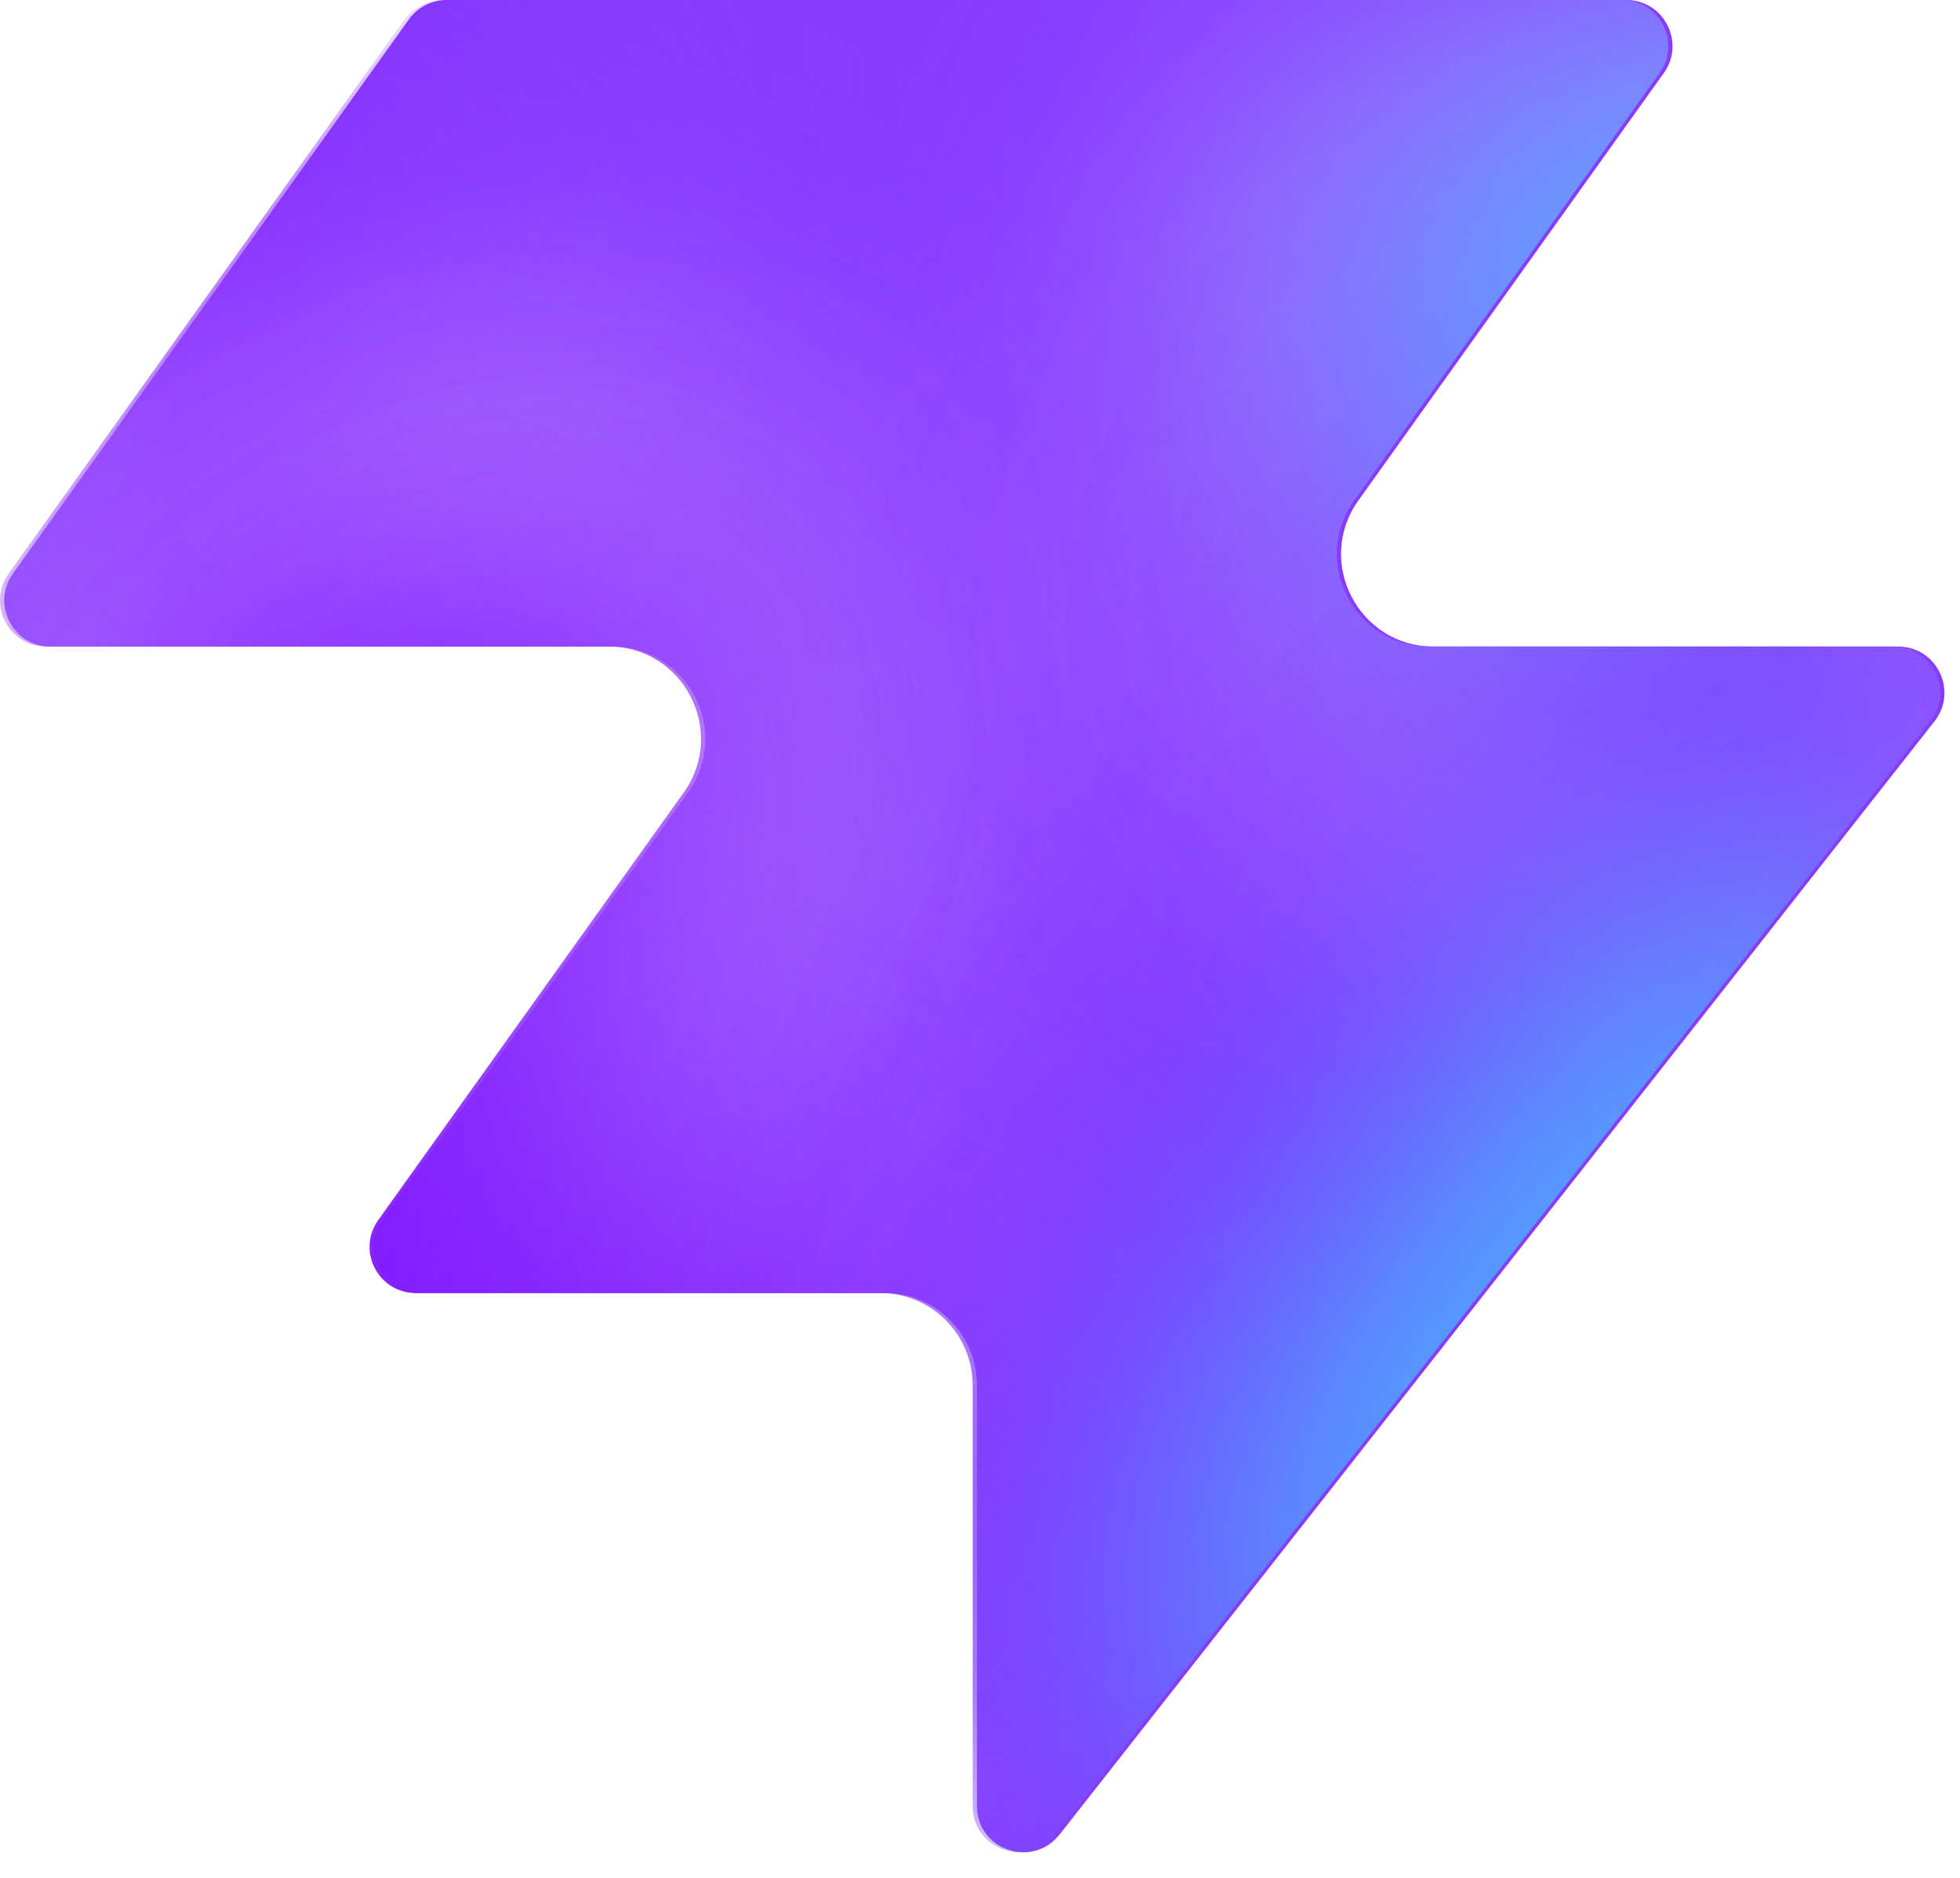
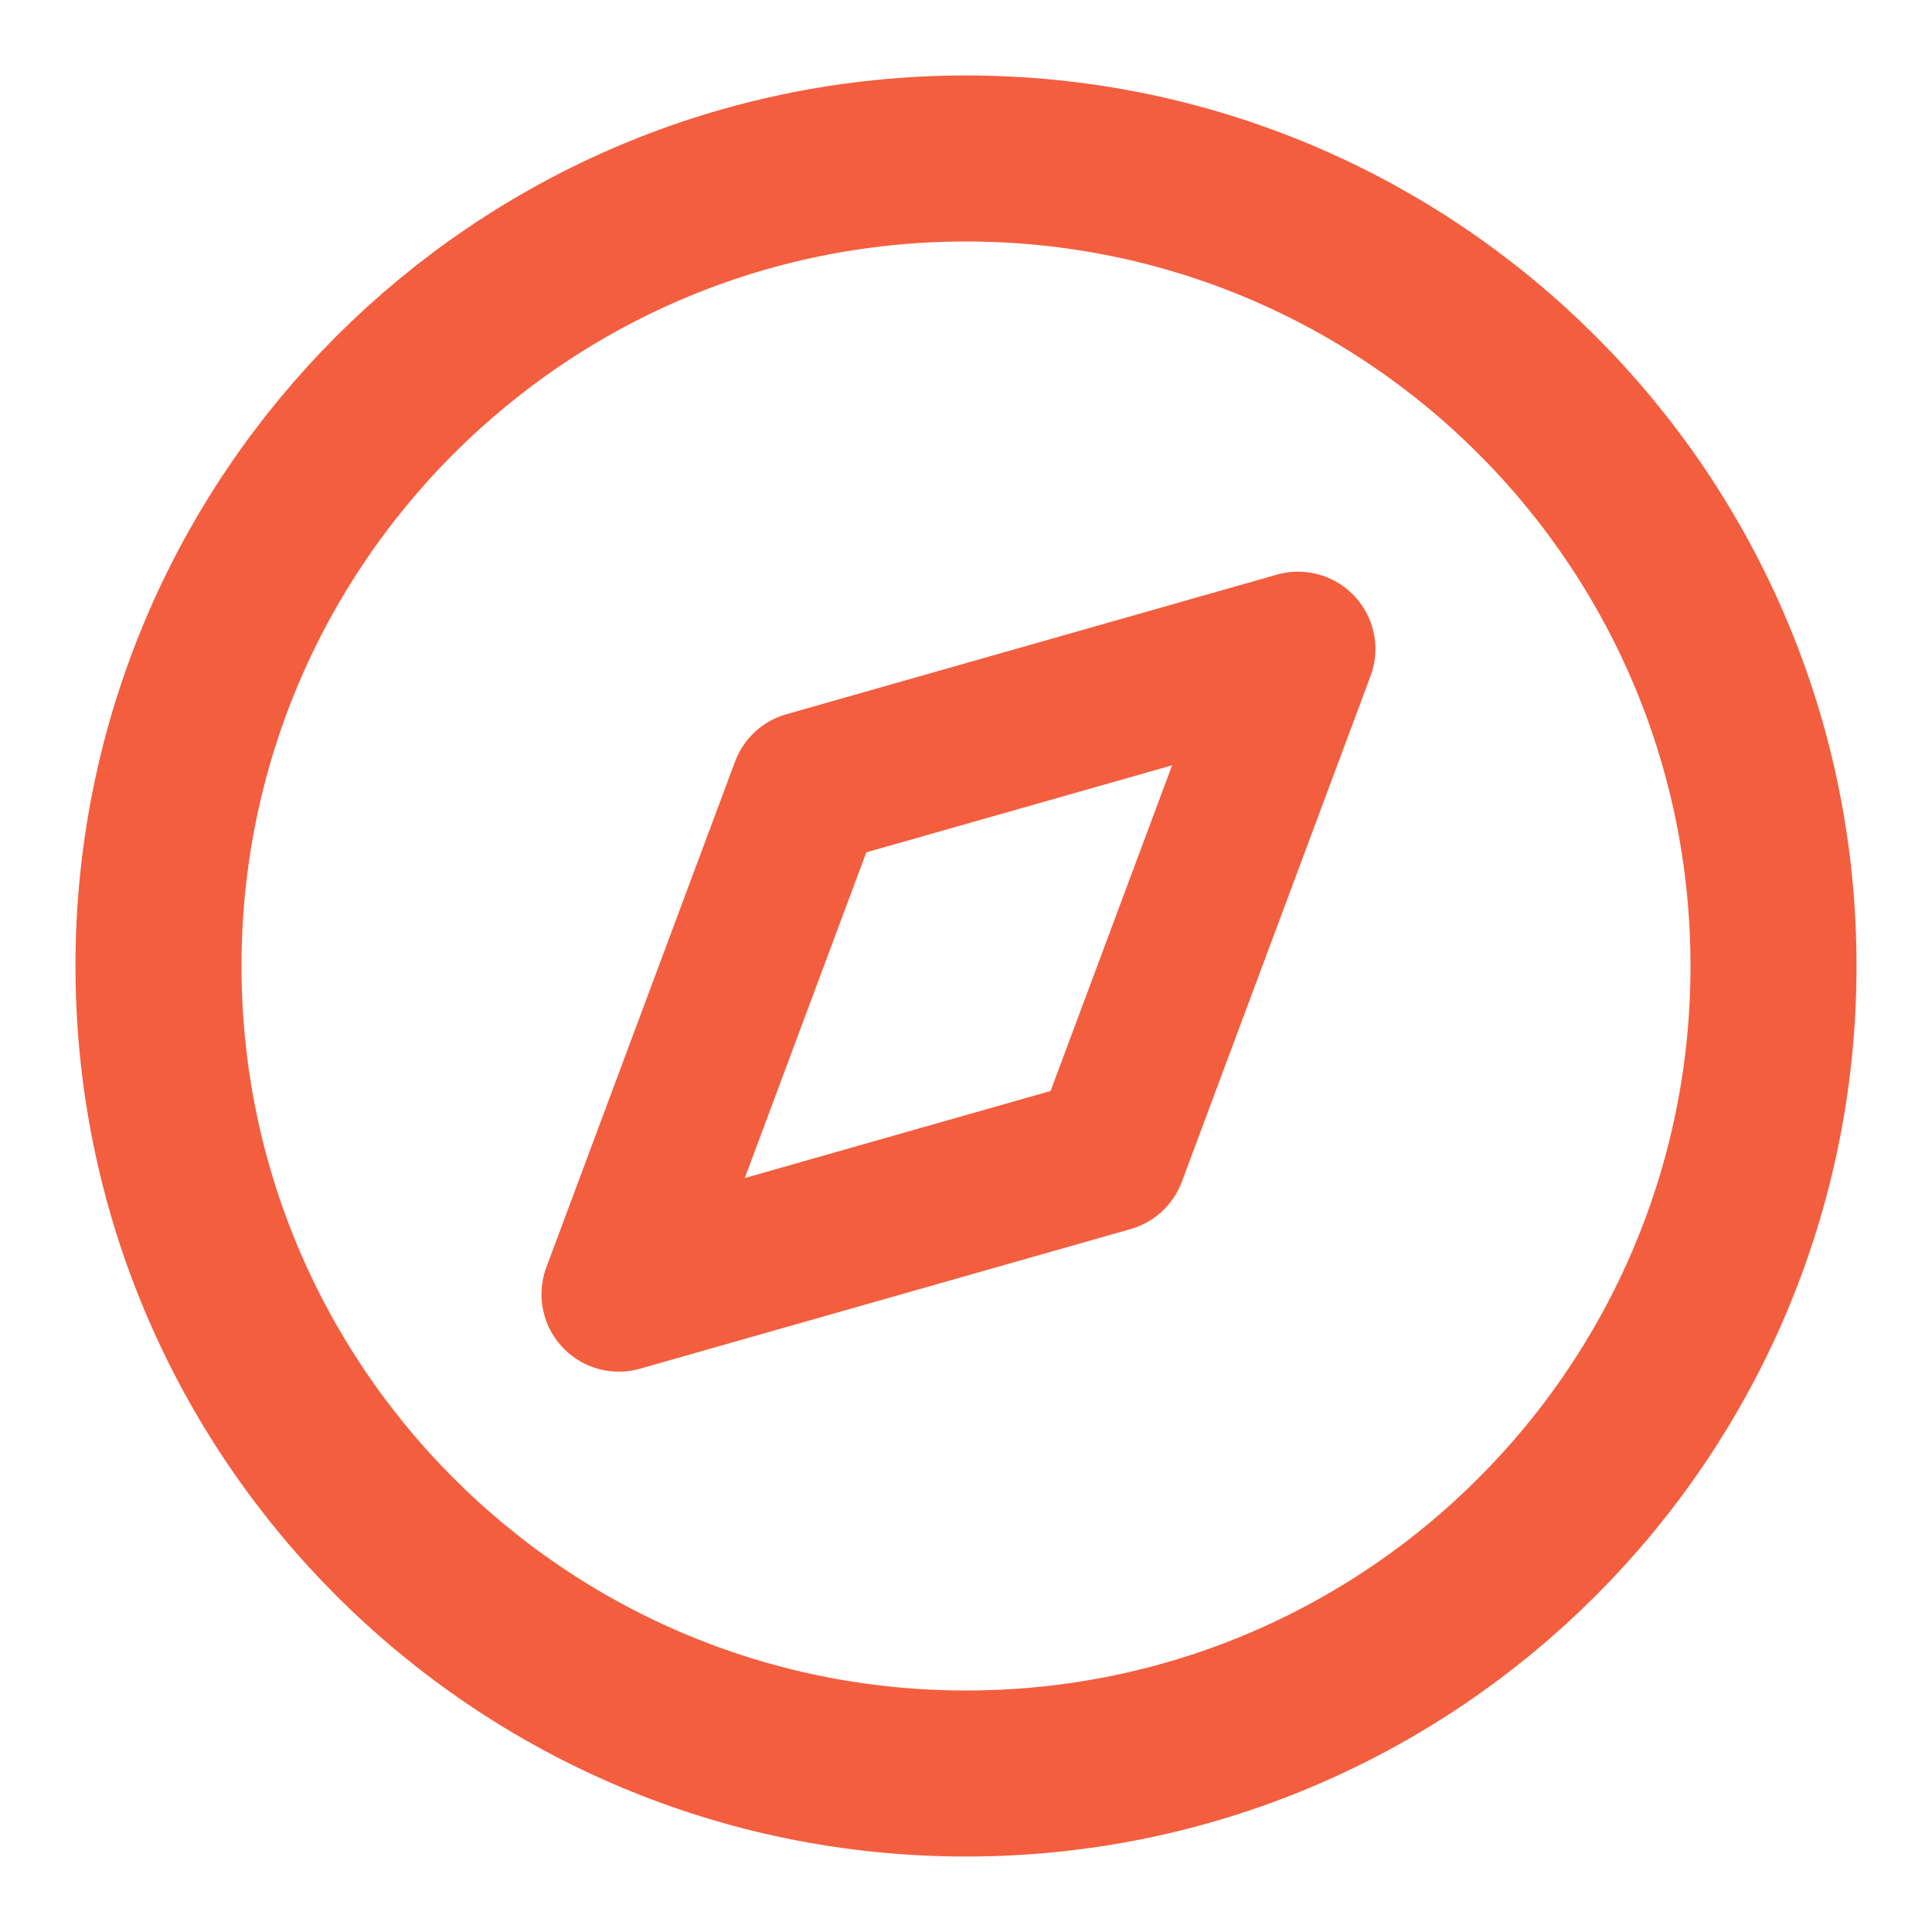
- <svg xmlns="http://www.w3.org/2000/svg" width="48" height="46" fill="none" viewBox="0 0 48 46">
-   <path fill="#863bff" d="M25.946 44.938c-.664.845-2.021.375-2.021-.698V33.937a2.26 2.26 0 0 0-2.262-2.262H10.287c-.92 0-1.456-1.04-.92-1.788l7.48-10.471c1.07-1.497 0-3.578-1.842-3.578H1.237c-.92 0-1.456-1.04-.92-1.788L10.013.474c.214-.297.556-.474.92-.474h28.894c.92 0 1.456 1.04.92 1.788l-7.48 10.471c-1.07 1.498 0 3.579 1.842 3.579h11.377c.943 0 1.473 1.088.89 1.83L25.947 44.94z" style="fill:#863bff;fill:color(display-p3 .525 .23 1);fill-opacity:1" />
-   <mask id="a" width="48" height="46" x="0" y="0" maskUnits="userSpaceOnUse" style="mask-type:alpha">
-     <path fill="#000" d="M25.842 44.938c-.664.844-2.021.375-2.021-.698V33.937a2.26 2.26 0 0 0-2.262-2.262H10.183c-.92 0-1.456-1.04-.92-1.788l7.48-10.471c1.07-1.498 0-3.579-1.842-3.579H1.133c-.92 0-1.456-1.04-.92-1.787L9.91.473c.214-.297.556-.474.92-.474h28.894c.92 0 1.456 1.04.92 1.788l-7.48 10.471c-1.07 1.498 0 3.578 1.842 3.578h11.377c.943 0 1.473 1.088.89 1.832L25.843 44.94z" style="fill:#000;fill-opacity:1" />
-   </mask>
-   <g mask="url(#a)">
-     <g filter="url(#b)">
-       <ellipse cx="5.508" cy="14.704" fill="#ede6ff" rx="5.508" ry="14.704" style="fill:#ede6ff;fill:color(display-p3 .927 .903 1);fill-opacity:1" transform="matrix(.00324 1 1 -.00324 -4.47 31.516)" />
-     </g>
-     <g filter="url(#c)">
-       <ellipse cx="10.399" cy="29.851" fill="#ede6ff" rx="10.399" ry="29.851" style="fill:#ede6ff;fill:color(display-p3 .927 .903 1);fill-opacity:1" transform="matrix(.00324 1 1 -.00324 -39.328 7.883)" />
-     </g>
-     <g filter="url(#d)">
-       <ellipse cx="5.508" cy="30.487" fill="#7e14ff" rx="5.508" ry="30.487" style="fill:#7e14ff;fill:color(display-p3 .492 .077 1);fill-opacity:1" transform="rotate(89.814 -25.913 -14.639)scale(1 -1)" />
-     </g>
-     <g filter="url(#e)">
-       <ellipse cx="5.508" cy="30.599" fill="#7e14ff" rx="5.508" ry="30.599" style="fill:#7e14ff;fill:color(display-p3 .492 .077 1);fill-opacity:1" transform="rotate(89.814 -32.644 -3.334)scale(1 -1)" />
-     </g>
-     <g filter="url(#f)">
-       <ellipse cx="5.508" cy="30.599" fill="#7e14ff" rx="5.508" ry="30.599" style="fill:#7e14ff;fill:color(display-p3 .492 .077 1);fill-opacity:1" transform="matrix(.00324 1 1 -.00324 -34.34 30.47)" />
-     </g>
-     <g filter="url(#g)">
-       <ellipse cx="14.072" cy="22.078" fill="#ede6ff" rx="14.072" ry="22.078" style="fill:#ede6ff;fill:color(display-p3 .927 .903 1);fill-opacity:1" transform="rotate(93.35 24.506 48.493)scale(-1 1)" />
-     </g>
-     <g filter="url(#h)">
-       <ellipse cx="3.47" cy="21.501" fill="#7e14ff" rx="3.47" ry="21.501" style="fill:#7e14ff;fill:color(display-p3 .492 .077 1);fill-opacity:1" transform="rotate(89.009 28.708 47.59)scale(-1 1)" />
-     </g>
-     <g filter="url(#i)">
-       <ellipse cx="3.47" cy="21.501" fill="#7e14ff" rx="3.47" ry="21.501" style="fill:#7e14ff;fill:color(display-p3 .492 .077 1);fill-opacity:1" transform="rotate(89.009 28.708 47.59)scale(-1 1)" />
-     </g>
-     <g filter="url(#j)">
-       <ellipse cx=".387" cy="8.972" fill="#7e14ff" rx="4.407" ry="29.108" style="fill:#7e14ff;fill:color(display-p3 .492 .077 1);fill-opacity:1" transform="rotate(39.51 .387 8.972)" />
-     </g>
-     <g filter="url(#k)">
-       <ellipse cx="47.523" cy="-6.092" fill="#7e14ff" rx="4.407" ry="29.108" style="fill:#7e14ff;fill:color(display-p3 .492 .077 1);fill-opacity:1" transform="rotate(37.892 47.523 -6.092)" />
-     </g>
-     <g filter="url(#l)">
-       <ellipse cx="41.412" cy="6.333" fill="#47bfff" rx="5.971" ry="9.665" style="fill:#47bfff;fill:color(display-p3 .28 .748 1);fill-opacity:1" transform="rotate(37.892 41.412 6.333)" />
-     </g>
-     <g filter="url(#m)">
-       <ellipse cx="-1.879" cy="38.332" fill="#7e14ff" rx="4.407" ry="29.108" style="fill:#7e14ff;fill:color(display-p3 .492 .077 1);fill-opacity:1" transform="rotate(37.892 -1.88 38.332)" />
-     </g>
-     <g filter="url(#n)">
-       <ellipse cx="-1.879" cy="38.332" fill="#7e14ff" rx="4.407" ry="29.108" style="fill:#7e14ff;fill:color(display-p3 .492 .077 1);fill-opacity:1" transform="rotate(37.892 -1.88 38.332)" />
-     </g>
-     <g filter="url(#o)">
-       <ellipse cx="35.651" cy="29.907" fill="#7e14ff" rx="4.407" ry="29.108" style="fill:#7e14ff;fill:color(display-p3 .492 .077 1);fill-opacity:1" transform="rotate(37.892 35.651 29.907)" />
-     </g>
-     <g filter="url(#p)">
-       <ellipse cx="38.418" cy="32.4" fill="#47bfff" rx="5.971" ry="15.297" style="fill:#47bfff;fill:color(display-p3 .28 .748 1);fill-opacity:1" transform="rotate(37.892 38.418 32.4)" />
-     </g>
-   </g>
-   <defs>
-     <filter id="b" width="60.045" height="41.654" x="-19.77" y="16.149" color-interpolation-filters="sRGB" filterUnits="userSpaceOnUse">
-       <feFlood flood-opacity="0" result="BackgroundImageFix" />
-       <feBlend in="SourceGraphic" in2="BackgroundImageFix" result="shape" />
-       <feGaussianBlur result="effect1_foregroundBlur_2002_17158" stdDeviation="7.659" />
-     </filter>
-     <filter id="c" width="90.34" height="51.437" x="-54.613" y="-7.533" color-interpolation-filters="sRGB" filterUnits="userSpaceOnUse">
-       <feFlood flood-opacity="0" result="BackgroundImageFix" />
-       <feBlend in="SourceGraphic" in2="BackgroundImageFix" result="shape" />
-       <feGaussianBlur result="effect1_foregroundBlur_2002_17158" stdDeviation="7.659" />
-     </filter>
-     <filter id="d" width="79.355" height="29.4" x="-49.64" y="2.03" color-interpolation-filters="sRGB" filterUnits="userSpaceOnUse">
-       <feFlood flood-opacity="0" result="BackgroundImageFix" />
-       <feBlend in="SourceGraphic" in2="BackgroundImageFix" result="shape" />
-       <feGaussianBlur result="effect1_foregroundBlur_2002_17158" stdDeviation="4.596" />
-     </filter>
-     <filter id="e" width="79.579" height="29.4" x="-45.045" y="20.029" color-interpolation-filters="sRGB" filterUnits="userSpaceOnUse">
-       <feFlood flood-opacity="0" result="BackgroundImageFix" />
-       <feBlend in="SourceGraphic" in2="BackgroundImageFix" result="shape" />
-       <feGaussianBlur result="effect1_foregroundBlur_2002_17158" stdDeviation="4.596" />
-     </filter>
-     <filter id="f" width="79.579" height="29.4" x="-43.513" y="21.178" color-interpolation-filters="sRGB" filterUnits="userSpaceOnUse">
-       <feFlood flood-opacity="0" result="BackgroundImageFix" />
-       <feBlend in="SourceGraphic" in2="BackgroundImageFix" result="shape" />
-       <feGaussianBlur result="effect1_foregroundBlur_2002_17158" stdDeviation="4.596" />
-     </filter>
-     <filter id="g" width="74.749" height="58.852" x="15.756" y="-17.901" color-interpolation-filters="sRGB" filterUnits="userSpaceOnUse">
-       <feFlood flood-opacity="0" result="BackgroundImageFix" />
-       <feBlend in="SourceGraphic" in2="BackgroundImageFix" result="shape" />
-       <feGaussianBlur result="effect1_foregroundBlur_2002_17158" stdDeviation="7.659" />
-     </filter>
-     <filter id="h" width="61.377" height="25.362" x="23.548" y="2.284" color-interpolation-filters="sRGB" filterUnits="userSpaceOnUse">
-       <feFlood flood-opacity="0" result="BackgroundImageFix" />
-       <feBlend in="SourceGraphic" in2="BackgroundImageFix" result="shape" />
-       <feGaussianBlur result="effect1_foregroundBlur_2002_17158" stdDeviation="4.596" />
-     </filter>
-     <filter id="i" width="61.377" height="25.362" x="23.548" y="2.284" color-interpolation-filters="sRGB" filterUnits="userSpaceOnUse">
-       <feFlood flood-opacity="0" result="BackgroundImageFix" />
-       <feBlend in="SourceGraphic" in2="BackgroundImageFix" result="shape" />
-       <feGaussianBlur result="effect1_foregroundBlur_2002_17158" stdDeviation="4.596" />
-     </filter>
-     <filter id="j" width="56.045" height="63.649" x="-27.636" y="-22.853" color-interpolation-filters="sRGB" filterUnits="userSpaceOnUse">
-       <feFlood flood-opacity="0" result="BackgroundImageFix" />
-       <feBlend in="SourceGraphic" in2="BackgroundImageFix" result="shape" />
-       <feGaussianBlur result="effect1_foregroundBlur_2002_17158" stdDeviation="4.596" />
-     </filter>
-     <filter id="k" width="54.814" height="64.646" x="20.116" y="-38.415" color-interpolation-filters="sRGB" filterUnits="userSpaceOnUse">
-       <feFlood flood-opacity="0" result="BackgroundImageFix" />
-       <feBlend in="SourceGraphic" in2="BackgroundImageFix" result="shape" />
-       <feGaussianBlur result="effect1_foregroundBlur_2002_17158" stdDeviation="4.596" />
-     </filter>
-     <filter id="l" width="33.541" height="35.313" x="24.641" y="-11.323" color-interpolation-filters="sRGB" filterUnits="userSpaceOnUse">
-       <feFlood flood-opacity="0" result="BackgroundImageFix" />
-       <feBlend in="SourceGraphic" in2="BackgroundImageFix" result="shape" />
-       <feGaussianBlur result="effect1_foregroundBlur_2002_17158" stdDeviation="4.596" />
-     </filter>
-     <filter id="m" width="54.814" height="64.646" x="-29.286" y="6.009" color-interpolation-filters="sRGB" filterUnits="userSpaceOnUse">
-       <feFlood flood-opacity="0" result="BackgroundImageFix" />
-       <feBlend in="SourceGraphic" in2="BackgroundImageFix" result="shape" />
-       <feGaussianBlur result="effect1_foregroundBlur_2002_17158" stdDeviation="4.596" />
-     </filter>
-     <filter id="n" width="54.814" height="64.646" x="-29.286" y="6.009" color-interpolation-filters="sRGB" filterUnits="userSpaceOnUse">
-       <feFlood flood-opacity="0" result="BackgroundImageFix" />
-       <feBlend in="SourceGraphic" in2="BackgroundImageFix" result="shape" />
-       <feGaussianBlur result="effect1_foregroundBlur_2002_17158" stdDeviation="4.596" />
-     </filter>
-     <filter id="o" width="54.814" height="64.646" x="8.244" y="-2.416" color-interpolation-filters="sRGB" filterUnits="userSpaceOnUse">
-       <feFlood flood-opacity="0" result="BackgroundImageFix" />
-       <feBlend in="SourceGraphic" in2="BackgroundImageFix" result="shape" />
-       <feGaussianBlur result="effect1_foregroundBlur_2002_17158" stdDeviation="4.596" />
-     </filter>
-     <filter id="p" width="39.409" height="43.623" x="18.713" y="10.588" color-interpolation-filters="sRGB" filterUnits="userSpaceOnUse">
-       <feFlood flood-opacity="0" result="BackgroundImageFix" />
-       <feBlend in="SourceGraphic" in2="BackgroundImageFix" result="shape" />
-       <feGaussianBlur result="effect1_foregroundBlur_2002_17158" stdDeviation="4.596" />
-     </filter>
-   </defs>
+ <svg xmlns="http://www.w3.org/2000/svg" viewBox="0 0 512 512" width="512" height="512" fill="none">
+   <circle cx="256" cy="256" r="214" stroke="#F35E3F" stroke-width="44" />
+   <path d="M344 172 L214 209 L164 343 L294 306 Z" stroke="#F35E3F" stroke-width="41" stroke-linejoin="round" />
</svg>
